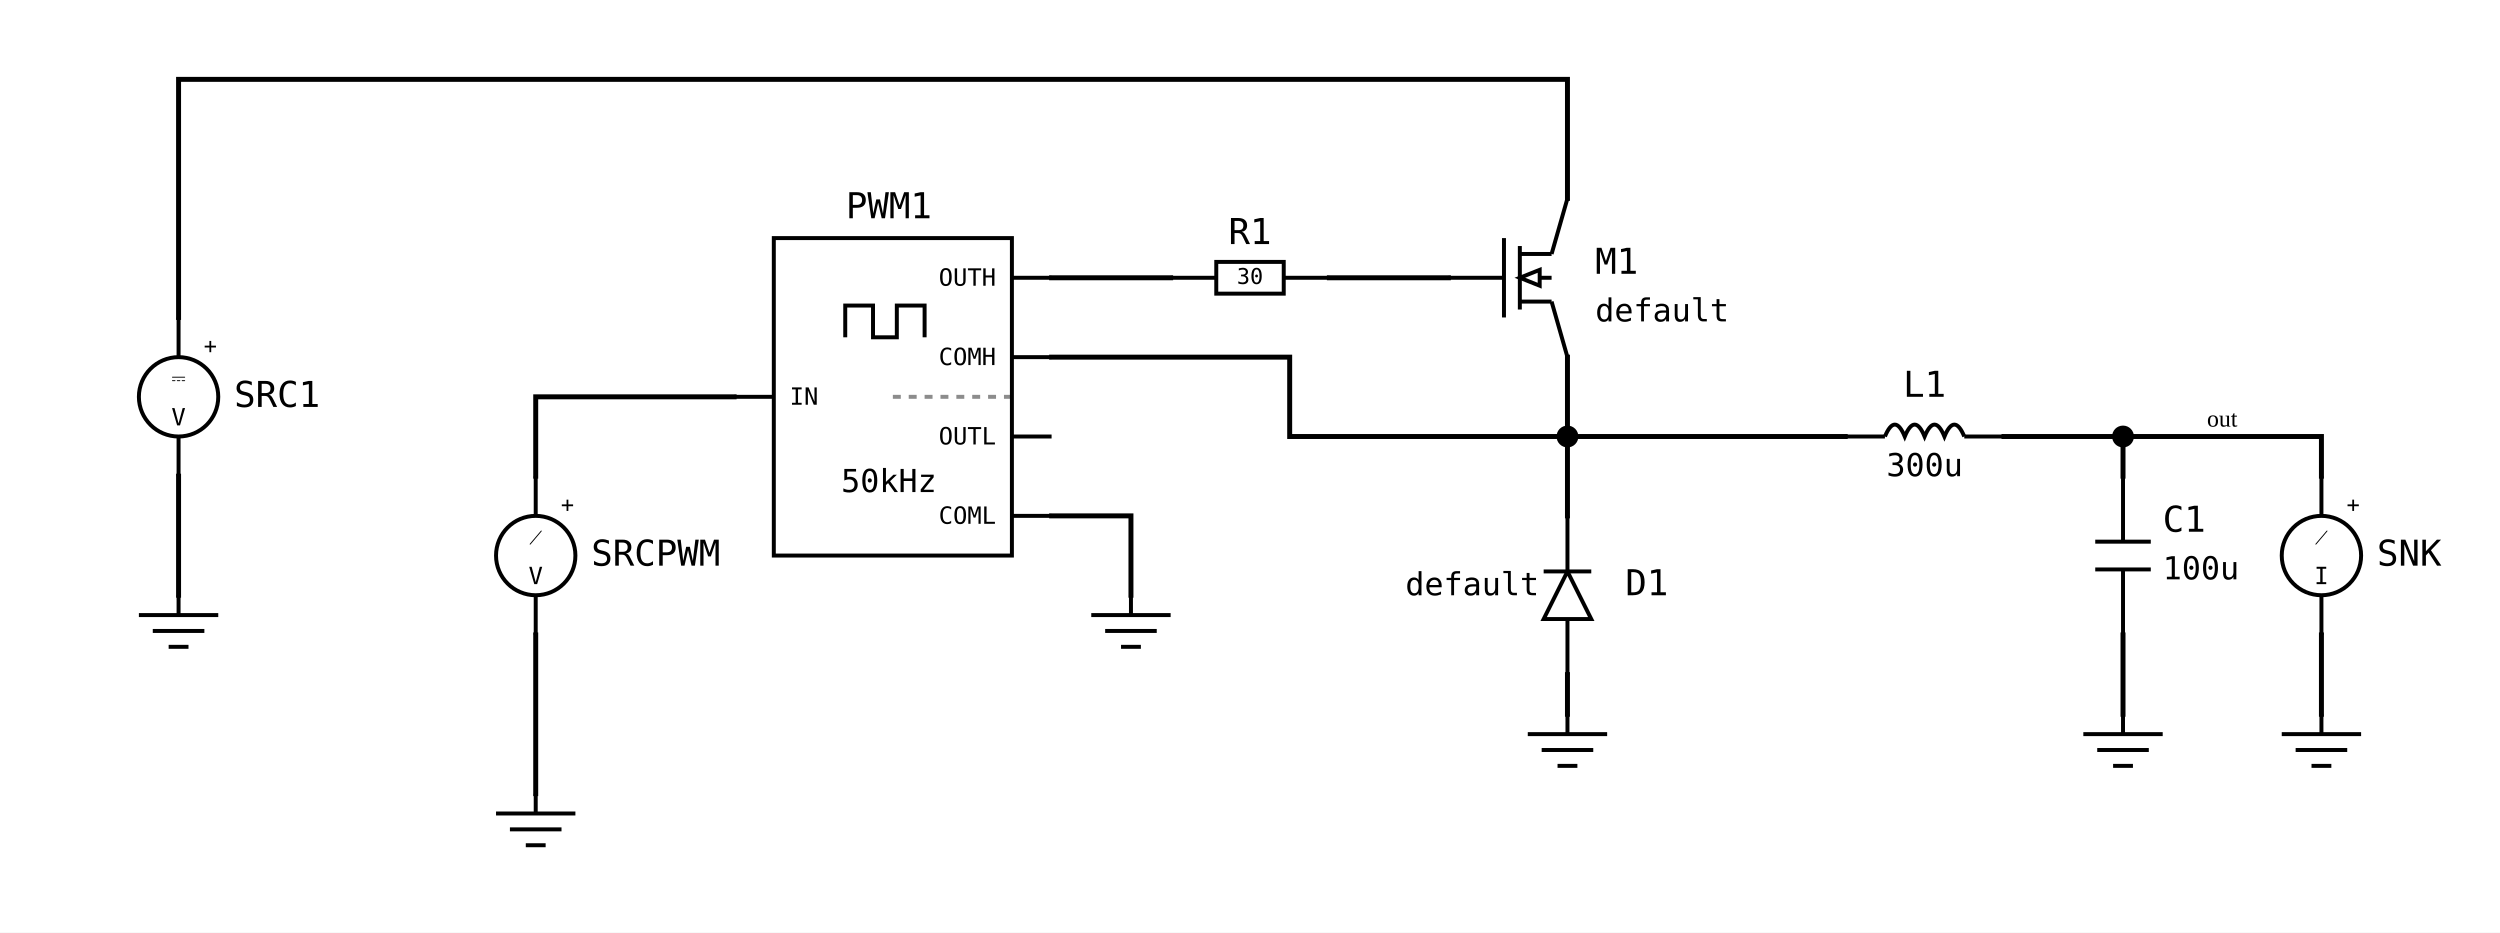
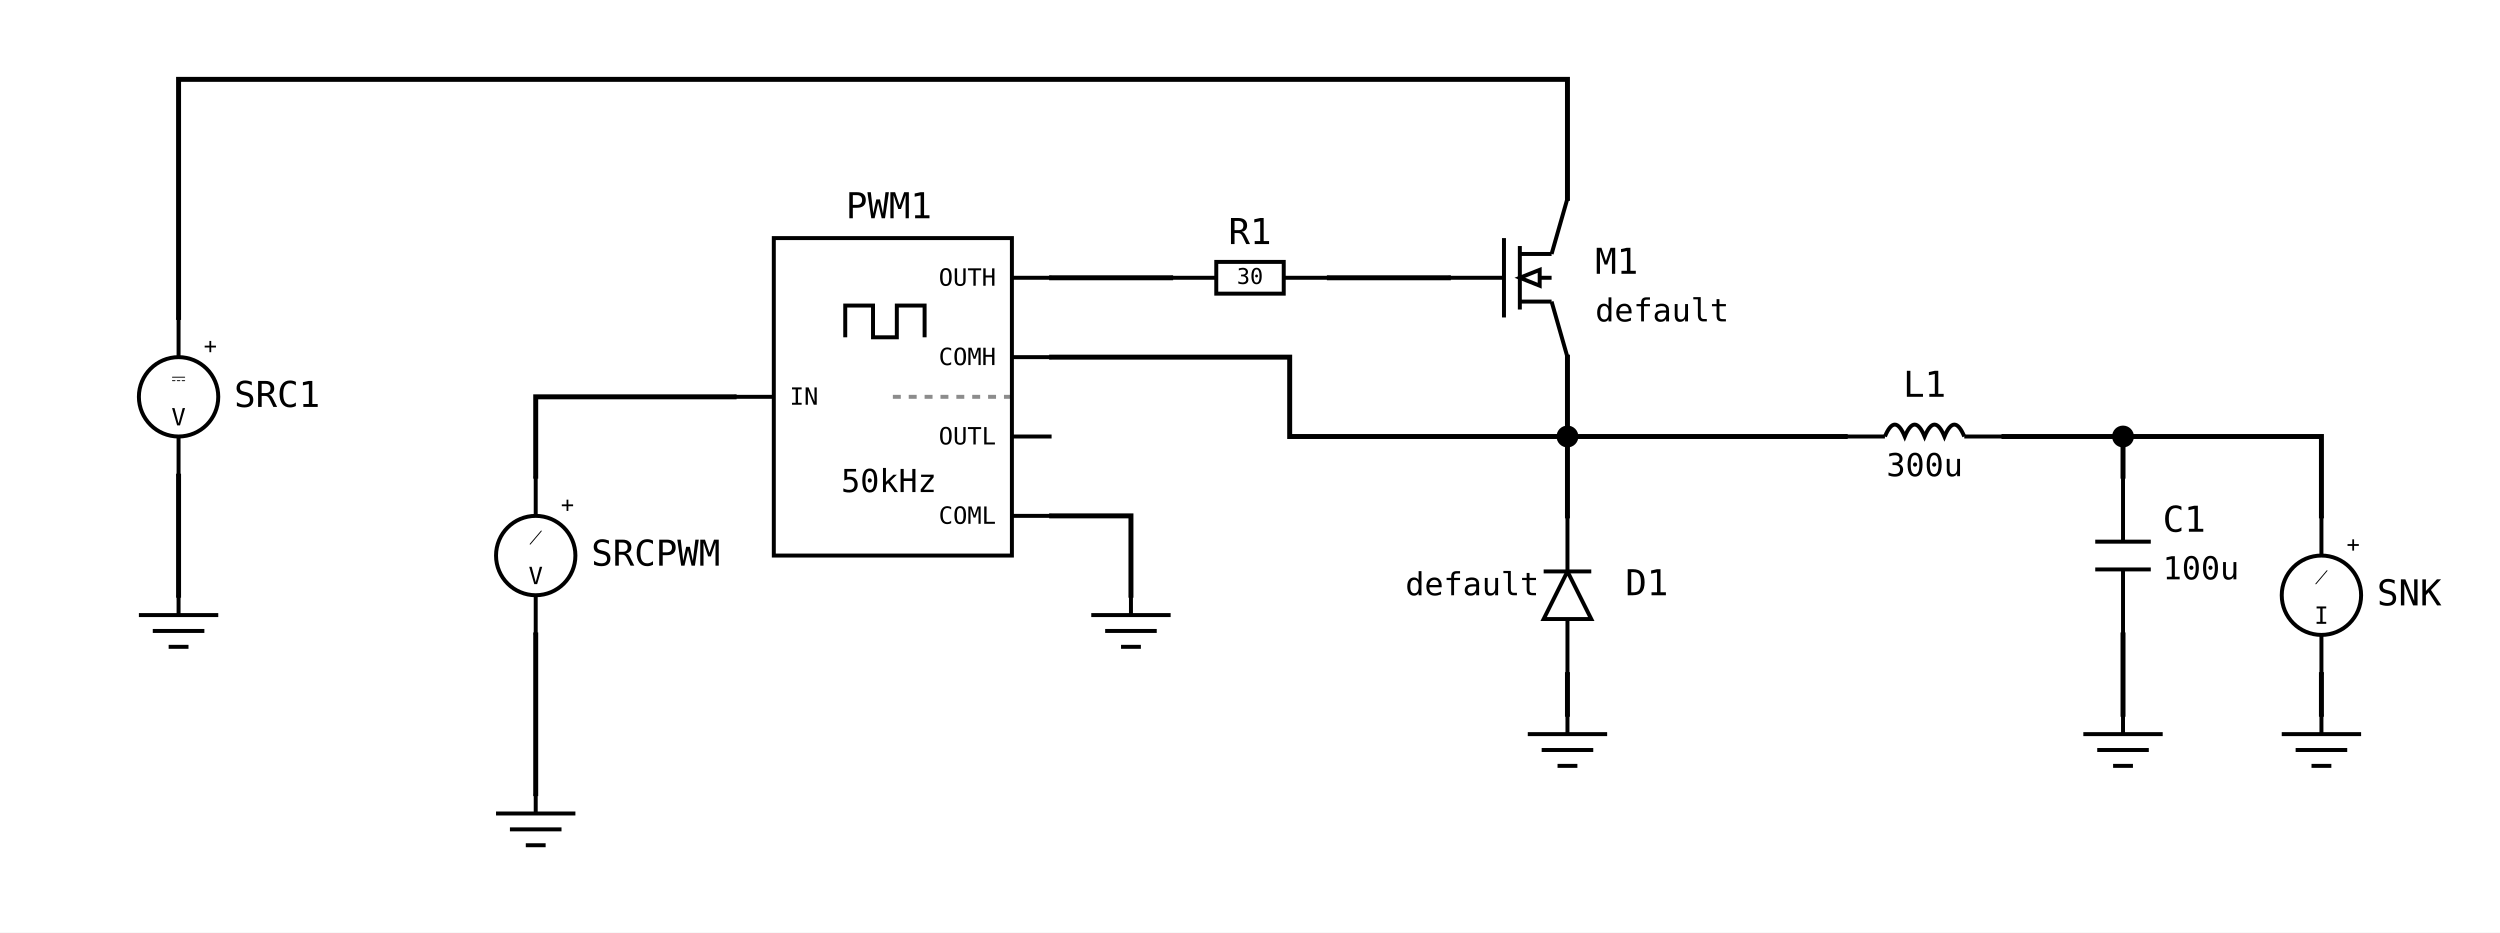
- <svg xmlns="http://www.w3.org/2000/svg" id="schematic-svg" viewBox="490 40 1260 470" class="" width="1260" height="470">
+ <svg xmlns="http://www.w3.org/2000/svg" id="schematic-svg" viewBox="490 40 1260 470" width="1260" height="470">
  <rect x="490" y="40" width="1260" height="470" fill="#ffffff" />
  <style>.wire-vis{stroke:#000;stroke-width:2.5;fill:none;stroke-linecap:square}.comp-body{stroke:#000;stroke-width:2;fill:#ffffff}.comp-pin{stroke:#000;stroke-width:2;fill:none}.comp-label{fill:#000;font-family:monospace;font-size:18px}.comp-value{fill:#000;font-family:monospace;font-size:16px}.pin-dot{fill:#000}.junction-vis{fill:#000;stroke:#000;stroke-width:1} text{fill:#000}.blanket-frame{fill:none;stroke:#000;stroke-width:1.5;stroke-dasharray:6 4}.blanket-title{fill:#000;font-family:monospace;font-size:16px}.image-frame{fill:none;stroke:#000;stroke-width:1}.note-body{fill:#ffffff;stroke:#000;stroke-width:1.5}.note-text{font-family:"Share Tech Mono",monospace;font-size:13px;color:#000;white-space:pre-wrap;overflow:hidden;line-height:1.4}.note-text h1,.note-text h2,.note-text h3{font-family:Rajdhani,sans-serif;color:#000;line-height:1.25;margin:2px 0}.note-text h1{font-size:17px}.note-text h2{font-size:15px}.note-text h3{font-size:13px}.note-text ul,.note-text ol{margin:2px 0;padding-left:20px}.note-text table{border-collapse:separate;border-spacing:0;margin:3px 1px;max-width:calc(100% - 2px);border-left:1px solid #000;border-top:1px solid #000}.note-text th,.note-text td{border-right:1px solid #000;border-bottom:1px solid #000;padding:1px 6px;overflow-wrap:anywhere}.note-text th,.note-text strong{color:#000}.note-text code{background:#0000001a;padding:0 3px;border-radius:2px;color:#000}.note-text del{opacity:.6}</style>
  <g id="lyr-blankets" />
  <g id="lyr-wires">
-     <g class="wire-group" data-id="e19" data-from="{&quot;type&quot;:&quot;pin&quot;,&quot;compId&quot;:&quot;e6&quot;,&quot;pinIdx&quot;:1}" data-to="{&quot;type&quot;:&quot;pin&quot;,&quot;compId&quot;:&quot;e7&quot;,&quot;pinIdx&quot;:0}">
-       <path d="M1660,360 L1660,400" class="wire-vis" />
-     </g>
    <g class="wire-group" data-id="e20" data-from="{&quot;type&quot;:&quot;pin&quot;,&quot;compId&quot;:&quot;e1&quot;,&quot;pinIdx&quot;:1}" data-to="{&quot;type&quot;:&quot;pin&quot;,&quot;compId&quot;:&quot;e2&quot;,&quot;pinIdx&quot;:0}">
      <path d="M580,280 L580,340" class="wire-vis" />
    </g>
    <g class="wire-group" data-id="e21" data-from="{&quot;type&quot;:&quot;pin&quot;,&quot;compId&quot;:&quot;e3&quot;,&quot;pinIdx&quot;:1}" data-to="{&quot;type&quot;:&quot;pin&quot;,&quot;compId&quot;:&quot;e1&quot;,&quot;pinIdx&quot;:0}">
      <path d="M1280,140 L1280,80 L580,80 L580,200" class="wire-vis" />
    </g>
    <g class="wire-group" data-id="e22" data-from="{&quot;type&quot;:&quot;pin&quot;,&quot;compId&quot;:&quot;e9&quot;,&quot;pinIdx&quot;:1}" data-to="{&quot;type&quot;:&quot;pin&quot;,&quot;compId&quot;:&quot;e3&quot;,&quot;pinIdx&quot;:0}">
      <path d="M1160,180 L1220,180" class="wire-vis" />
    </g>
    <g class="wire-group" data-id="e23" data-from="{&quot;type&quot;:&quot;pin&quot;,&quot;compId&quot;:&quot;e11&quot;,&quot;pinIdx&quot;:1}" data-to="{&quot;type&quot;:&quot;pin&quot;,&quot;compId&quot;:&quot;e12&quot;,&quot;pinIdx&quot;:0}">
      <path d="M760,360 L760,440" class="wire-vis" />
    </g>
    <g class="wire-group" data-id="e24" data-from="{&quot;type&quot;:&quot;pin&quot;,&quot;compId&quot;:&quot;e13&quot;,&quot;pinIdx&quot;:4}" data-to="{&quot;type&quot;:&quot;pin&quot;,&quot;compId&quot;:&quot;e10&quot;,&quot;pinIdx&quot;:0}">
      <path d="M1020,300 L1060,300 L1060,340" class="wire-vis" />
    </g>
    <g class="wire-group" data-id="e25" data-from="{&quot;type&quot;:&quot;pin&quot;,&quot;compId&quot;:&quot;e9&quot;,&quot;pinIdx&quot;:0}" data-to="{&quot;type&quot;:&quot;pin&quot;,&quot;compId&quot;:&quot;e13&quot;,&quot;pinIdx&quot;:1}">
      <path d="M1080,180 L1020,180" class="wire-vis" />
    </g>
    <g class="wire-group" data-id="e26" data-from="{&quot;type&quot;:&quot;pin&quot;,&quot;compId&quot;:&quot;e13&quot;,&quot;pinIdx&quot;:0}" data-to="{&quot;type&quot;:&quot;pin&quot;,&quot;compId&quot;:&quot;e11&quot;,&quot;pinIdx&quot;:0}">
      <path d="M860,240 L760,240 L760,280" class="wire-vis" />
    </g>
    <g class="wire-group" data-id="e31" data-from="{&quot;type&quot;:&quot;pin&quot;,&quot;compId&quot;:&quot;e14&quot;,&quot;pinIdx&quot;:1}" data-to="{&quot;type&quot;:&quot;pin&quot;,&quot;compId&quot;:&quot;e15&quot;,&quot;pinIdx&quot;:0}">
      <path d="M1560,360 L1560,400" class="wire-vis" />
    </g>
-     <g class="wire-group" data-id="e32" data-from="{&quot;type&quot;:&quot;pin&quot;,&quot;compId&quot;:&quot;e14&quot;,&quot;pinIdx&quot;:0}" data-to="{&quot;type&quot;:&quot;junction&quot;,&quot;id&quot;:&quot;e17&quot;}">
-       <path d="M1560,280 L1560,260" class="wire-vis" />
-     </g>
-     <g class="wire-group" data-id="e33" data-from="{&quot;type&quot;:&quot;pin&quot;,&quot;compId&quot;:&quot;e6&quot;,&quot;pinIdx&quot;:0}" data-to="{&quot;type&quot;:&quot;junction&quot;,&quot;id&quot;:&quot;e17&quot;}">
-       <path d="M1660,280 L1660,260 L1560,260" class="wire-vis" />
-       <text x="1610" y="255" class="wire-net-lbl" text-anchor="middle">out</text>
-     </g>
-     <g class="wire-group" data-id="e34" data-from="{&quot;type&quot;:&quot;junction&quot;,&quot;id&quot;:&quot;e17&quot;}" data-to="{&quot;type&quot;:&quot;pin&quot;,&quot;compId&quot;:&quot;e8&quot;,&quot;pinIdx&quot;:1}">
-       <path d="M1560,260 L1500,260" class="wire-vis" />
-     </g>
    <g class="wire-group" data-id="e54" data-from="{&quot;type&quot;:&quot;pin&quot;,&quot;compId&quot;:&quot;e52&quot;,&quot;pinIdx&quot;:0}" data-to="{&quot;type&quot;:&quot;pin&quot;,&quot;compId&quot;:&quot;e5&quot;,&quot;pinIdx&quot;:0}">
      <path d="M1280,380 L1280,400" class="wire-vis" />
    </g>
    <g class="wire-group" data-id="e57" data-from="{&quot;type&quot;:&quot;pin&quot;,&quot;compId&quot;:&quot;e52&quot;,&quot;pinIdx&quot;:1}" data-to="{&quot;type&quot;:&quot;junction&quot;,&quot;id&quot;:&quot;e56&quot;}">
      <path d="M1280,300 L1280,260" class="wire-vis" />
    </g>
    <g class="wire-group" data-id="e58" data-from="{&quot;type&quot;:&quot;pin&quot;,&quot;compId&quot;:&quot;e13&quot;,&quot;pinIdx&quot;:2}" data-to="{&quot;type&quot;:&quot;junction&quot;,&quot;id&quot;:&quot;e56&quot;}">
      <path d="M1020,220 L1140,220 L1140,260 L1280,260" class="wire-vis" />
    </g>
    <g class="wire-group" data-id="e59" data-from="{&quot;type&quot;:&quot;pin&quot;,&quot;compId&quot;:&quot;e8&quot;,&quot;pinIdx&quot;:0}" data-to="{&quot;type&quot;:&quot;junction&quot;,&quot;id&quot;:&quot;e56&quot;}">
      <path d="M1420,260 L1280,260" class="wire-vis" />
    </g>
    <g class="wire-group" data-id="e60" data-from="{&quot;type&quot;:&quot;pin&quot;,&quot;compId&quot;:&quot;e3&quot;,&quot;pinIdx&quot;:2}" data-to="{&quot;type&quot;:&quot;junction&quot;,&quot;id&quot;:&quot;e56&quot;}">
      <path d="M1280,220 L1280,260" class="wire-vis" />
+     </g>
+     <g class="wire-group" data-id="e62" data-from="{&quot;type&quot;:&quot;pin&quot;,&quot;compId&quot;:&quot;e6&quot;,&quot;pinIdx&quot;:0}" data-to="{&quot;type&quot;:&quot;junction&quot;,&quot;id&quot;:&quot;e61&quot;}">
+       <path d="M1660,300 L1660,260 L1560,260" class="wire-vis" />
+     </g>
+     <g class="wire-group" data-id="e63" data-from="{&quot;type&quot;:&quot;pin&quot;,&quot;compId&quot;:&quot;e14&quot;,&quot;pinIdx&quot;:0}" data-to="{&quot;type&quot;:&quot;junction&quot;,&quot;id&quot;:&quot;e61&quot;}">
+       <path d="M1560,280 L1560,260" class="wire-vis" />
+     </g>
+     <g class="wire-group" data-id="e64" data-from="{&quot;type&quot;:&quot;junction&quot;,&quot;id&quot;:&quot;e61&quot;}" data-to="{&quot;type&quot;:&quot;pin&quot;,&quot;compId&quot;:&quot;e8&quot;,&quot;pinIdx&quot;:1}">
+       <path d="M1560,260 L1500,260" class="wire-vis" />
+     </g>
+     <g class="wire-group" data-id="e65" data-from="{&quot;type&quot;:&quot;pin&quot;,&quot;compId&quot;:&quot;e6&quot;,&quot;pinIdx&quot;:1}" data-to="{&quot;type&quot;:&quot;pin&quot;,&quot;compId&quot;:&quot;e7&quot;,&quot;pinIdx&quot;:0}">
+       <path d="M1660,380 L1660,400" class="wire-vis" />
    </g>
  </g>
  <g id="lyr-comps">
    <g transform="translate(580,240)" class="component-group" data-id="e1" data-type="source" data-label="SRC1" data-value="30">
      <g transform="rotate(90)">
        <circle cx="0" cy="0" r="20" class="comp-body" />
        <line x1="-40" y1="0" x2="-20" y2="0" class="comp-pin" />
        <line x1="20" y1="0" x2="40" y2="0" class="comp-pin" />
      </g>
      <text x="0" y="-9" class="comp-label" text-anchor="middle" dominant-baseline="middle" style="font-size: 12px;">⎓</text>
      <text x="0" y="11" class="comp-value" text-anchor="middle" dominant-baseline="middle" style="font-size: 12px;">V</text>
      <text x="16" y="-25" class="comp-label" text-anchor="middle" dominant-baseline="middle" style="font-size: 11px;">+</text>
      <text x="28" y="0" class="comp-label" text-anchor="start" dominant-baseline="middle">SRC1</text>
    </g>
    <g transform="translate(580,340)" class="component-group" data-id="e2" data-type="gnd" data-label="GND1" data-value="">
      <line x1="0" y1="0" x2="0" y2="10" class="comp-pin" />
      <line x1="-20" y1="10" x2="20" y2="10" class="comp-body" />
      <line x1="-13" y1="18" x2="13" y2="18" class="comp-body" />
      <line x1="-5" y1="26" x2="5" y2="26" class="comp-body" />
    </g>
    <g transform="translate(1260,180)" class="component-group" data-id="e3" data-type="nmos" data-label="M1" data-value="default">
      <line x1="-40" y1="0" x2="-12" y2="0" class="comp-pin" />
      <line x1="-12" y1="-20" x2="-12" y2="20" class="comp-body" />
      <line x1="-4" y1="-16" x2="-4" y2="16" class="comp-body" />
      <line x1="-4" y1="-12" x2="12" y2="-12" class="comp-body" />
      <line x1="-4" y1="0" x2="12" y2="0" class="comp-body" />
      <line x1="-4" y1="12" x2="12" y2="12" class="comp-body" />
      <line x1="12" y1="-12" x2="20" y2="-40" class="comp-pin" />
      <line x1="12" y1="12" x2="20" y2="40" class="comp-pin" />
      <polygon points="-4,0 6,-4 6,4" class="comp-body" />
      <text x="34" y="-2" class="comp-label" text-anchor="start">M1</text>
      <text x="34" y="22" class="comp-value" text-anchor="start">default</text>
    </g>
    <g transform="translate(1280,400)" class="component-group" data-id="e5" data-type="gnd" data-label="GND2" data-value="">
      <line x1="0" y1="0" x2="0" y2="10" class="comp-pin" />
      <line x1="-20" y1="10" x2="20" y2="10" class="comp-body" />
      <line x1="-13" y1="18" x2="13" y2="18" class="comp-body" />
      <line x1="-5" y1="26" x2="5" y2="26" class="comp-body" />
    </g>
-     <g transform="translate(1660,320)" class="component-group" data-id="e6" data-type="source" data-label="SNK" data-value="300m">
+     <g transform="translate(1660,340)" class="component-group" data-id="e6" data-type="source" data-label="SNK" data-value="300m">
      <g transform="rotate(90)">
        <circle cx="0" cy="0" r="20" class="comp-body" />
        <line x1="-40" y1="0" x2="-20" y2="0" class="comp-pin" />
        <line x1="20" y1="0" x2="40" y2="0" class="comp-pin" />
      </g>
      <text x="0" y="-9" class="comp-label" text-anchor="middle" dominant-baseline="middle" style="font-size: 12px;">⟋</text>
      <text x="0" y="11" class="comp-value" text-anchor="middle" dominant-baseline="middle" style="font-size: 12px;">I</text>
      <text x="16" y="-25" class="comp-label" text-anchor="middle" dominant-baseline="middle" style="font-size: 11px;">+</text>
      <text x="28" y="0" class="comp-label" text-anchor="start" dominant-baseline="middle">SNK</text>
    </g>
    <g transform="translate(1660,400)" class="component-group" data-id="e7" data-type="gnd" data-label="GND3" data-value="">
      <line x1="0" y1="0" x2="0" y2="10" class="comp-pin" />
      <line x1="-20" y1="10" x2="20" y2="10" class="comp-body" />
      <line x1="-13" y1="18" x2="13" y2="18" class="comp-body" />
      <line x1="-5" y1="26" x2="5" y2="26" class="comp-body" />
    </g>
    <g transform="translate(1460,260)" class="component-group" data-id="e8" data-type="inductor" data-label="L1" data-value="300u">
      <line x1="-40" y1="0" x2="-20" y2="0" class="comp-pin" />
      <path d="M-20,0 Q-15,-12 -10,0 Q-5,-12 0,0 Q5,-12 10,0 Q15,-12 20,0" class="comp-body" />
      <line x1="20" y1="0" x2="40" y2="0" class="comp-pin" />
      <text x="0" y="-20" class="comp-label" text-anchor="middle">L1</text>
      <text x="0" y="20" class="comp-value" text-anchor="middle">300u</text>
    </g>
    <g transform="translate(1120,180)" class="component-group" data-id="e9" data-type="resistor" data-label="R1" data-value="30">
      <line x1="-40" y1="0" x2="-17" y2="0" class="comp-pin" />
      <rect x="-17" y="-8" width="34" height="16" class="comp-body" />
      <line x1="17" y1="0" x2="40" y2="0" class="comp-pin" />
      <text x="0" y="0" class="comp-value" text-anchor="middle" dominant-baseline="middle" style="font-size: 11px;">30</text>
      <text x="0" y="-17" class="comp-label" text-anchor="middle">R1</text>
    </g>
    <g transform="translate(1060,340)" class="component-group" data-id="e10" data-type="gnd" data-label="GND4" data-value="">
      <line x1="0" y1="0" x2="0" y2="10" class="comp-pin" />
      <line x1="-20" y1="10" x2="20" y2="10" class="comp-body" />
      <line x1="-13" y1="18" x2="13" y2="18" class="comp-body" />
      <line x1="-5" y1="26" x2="5" y2="26" class="comp-body" />
    </g>
    <g transform="translate(760,320)" class="component-group" data-id="e11" data-type="source" data-label="SRCPWM" data-value="0.5">
      <g transform="rotate(90)">
        <circle cx="0" cy="0" r="20" class="comp-body" />
        <line x1="-40" y1="0" x2="-20" y2="0" class="comp-pin" />
        <line x1="20" y1="0" x2="40" y2="0" class="comp-pin" />
      </g>
      <text x="0" y="-9" class="comp-label" text-anchor="middle" dominant-baseline="middle" style="font-size: 12px;">⟋</text>
      <text x="0" y="11" class="comp-value" text-anchor="middle" dominant-baseline="middle" style="font-size: 12px;">V</text>
      <text x="16" y="-25" class="comp-label" text-anchor="middle" dominant-baseline="middle" style="font-size: 11px;">+</text>
      <text x="28" y="0" class="comp-label" text-anchor="start" dominant-baseline="middle">SRCPWM</text>
    </g>
    <g transform="translate(760,440)" class="component-group" data-id="e12" data-type="gnd" data-label="GND5" data-value="">
      <line x1="0" y1="0" x2="0" y2="10" class="comp-pin" />
      <line x1="-20" y1="10" x2="20" y2="10" class="comp-body" />
      <line x1="-13" y1="18" x2="13" y2="18" class="comp-body" />
      <line x1="-5" y1="26" x2="5" y2="26" class="comp-body" />
    </g>
    <g transform="translate(940,240)" class="component-group" data-id="e13" data-type="pwmgen" data-label="PWM1" data-value="">
      <rect x="-60" y="-80" width="120" height="160" class="comp-body" />
      <line x1="-80" y1="0" x2="-60" y2="0" class="comp-pin" />
      <line x1="60" y1="-60" x2="80" y2="-60" class="comp-pin" />
      <line x1="60" y1="-20" x2="80" y2="-20" class="comp-pin" />
      <line x1="60" y1="20" x2="80" y2="20" class="comp-pin" />
      <line x1="60" y1="60" x2="80" y2="60" class="comp-pin" />
      <text x="-52" y="4" class="comp-label" text-anchor="start" style="font-size: 12px;">IN</text>
      <text x="52" y="-56" class="comp-label" text-anchor="end" style="font-size: 12px;">OUTH</text>
      <text x="52" y="-16" class="comp-label" text-anchor="end" style="font-size: 12px;">COMH</text>
      <text x="52" y="24" class="comp-label" text-anchor="end" style="font-size: 12px;">OUTL</text>
      <text x="52" y="64" class="comp-label" text-anchor="end" style="font-size: 12px;">COML</text>
      <line x1="0" y1="0" x2="60" y2="0" class="comp-pin" style="stroke-dasharray: 4px, 4px; opacity: 0.45;" />
      <path d="M-24,-30 L-24,-46 L-10,-46 L-10,-30 L2,-30 L2,-46 L16,-46 L16,-30" class="comp-body" style="fill: none;" />
      <text x="-2" y="-90" class="comp-label" text-anchor="middle">PWM1</text>
      <text x="-2" y="48" class="comp-value" text-anchor="middle">50kHz</text>
    </g>
    <g transform="translate(1560,320)" class="component-group" data-id="e14" data-type="capacitor" data-label="C1" data-value="100u">
      <g transform="rotate(90)">
        <line x1="-40" y1="0" x2="-7" y2="0" class="comp-pin" />
        <line x1="-7" y1="-14" x2="-7" y2="14" class="comp-body" />
        <line x1="7" y1="-14" x2="7" y2="14" class="comp-body" />
        <line x1="7" y1="0" x2="40" y2="0" class="comp-pin" />
      </g>
      <text x="20" y="-12" class="comp-label" text-anchor="start">C1</text>
      <text x="20" y="12" class="comp-value" text-anchor="start">100u</text>
    </g>
    <g transform="translate(1560,400)" class="component-group" data-id="e15" data-type="gnd" data-label="GND6" data-value="">
      <line x1="0" y1="0" x2="0" y2="10" class="comp-pin" />
      <line x1="-20" y1="10" x2="20" y2="10" class="comp-body" />
      <line x1="-13" y1="18" x2="13" y2="18" class="comp-body" />
      <line x1="-5" y1="26" x2="5" y2="26" class="comp-body" />
    </g>
    <g transform="translate(1280,340)" class="component-group" data-id="e52" data-type="diode" data-label="D1" data-value="default">
      <g transform="rotate(90)">
        <g transform="rotate(180)">
          <line x1="-40" y1="0" x2="-12" y2="0" class="comp-pin" />
          <polygon points="12,0 -12,-12 -12,12" class="comp-body" />
          <line x1="12" y1="-12" x2="12" y2="12" class="comp-body" />
          <line x1="12" y1="0" x2="40" y2="0" class="comp-pin" />
        </g>
      </g>
      <text x="40" y="0" class="comp-label" text-anchor="middle">D1</text>
      <text x="-48" y="0" class="comp-value" text-anchor="middle">default</text>
    </g>
  </g>
  <g id="lyr-junc">
-     <g data-id="e17" data-wires="[&quot;e32&quot;,&quot;e33&quot;,&quot;e34&quot;]">
-       <circle cx="1560" cy="260" r="5" class="junction-vis" />
-     </g>
    <g data-id="e56" data-wires="[&quot;e57&quot;,&quot;e58&quot;,&quot;e59&quot;,&quot;e60&quot;]">
      <circle cx="1280" cy="260" r="5" class="junction-vis" />
    </g>
+     <g data-id="e61" data-wires="[&quot;e62&quot;,&quot;e63&quot;,&quot;e64&quot;]">
+       <circle cx="1560" cy="260" r="5" class="junction-vis" />
+     </g>
  </g>
</svg>
